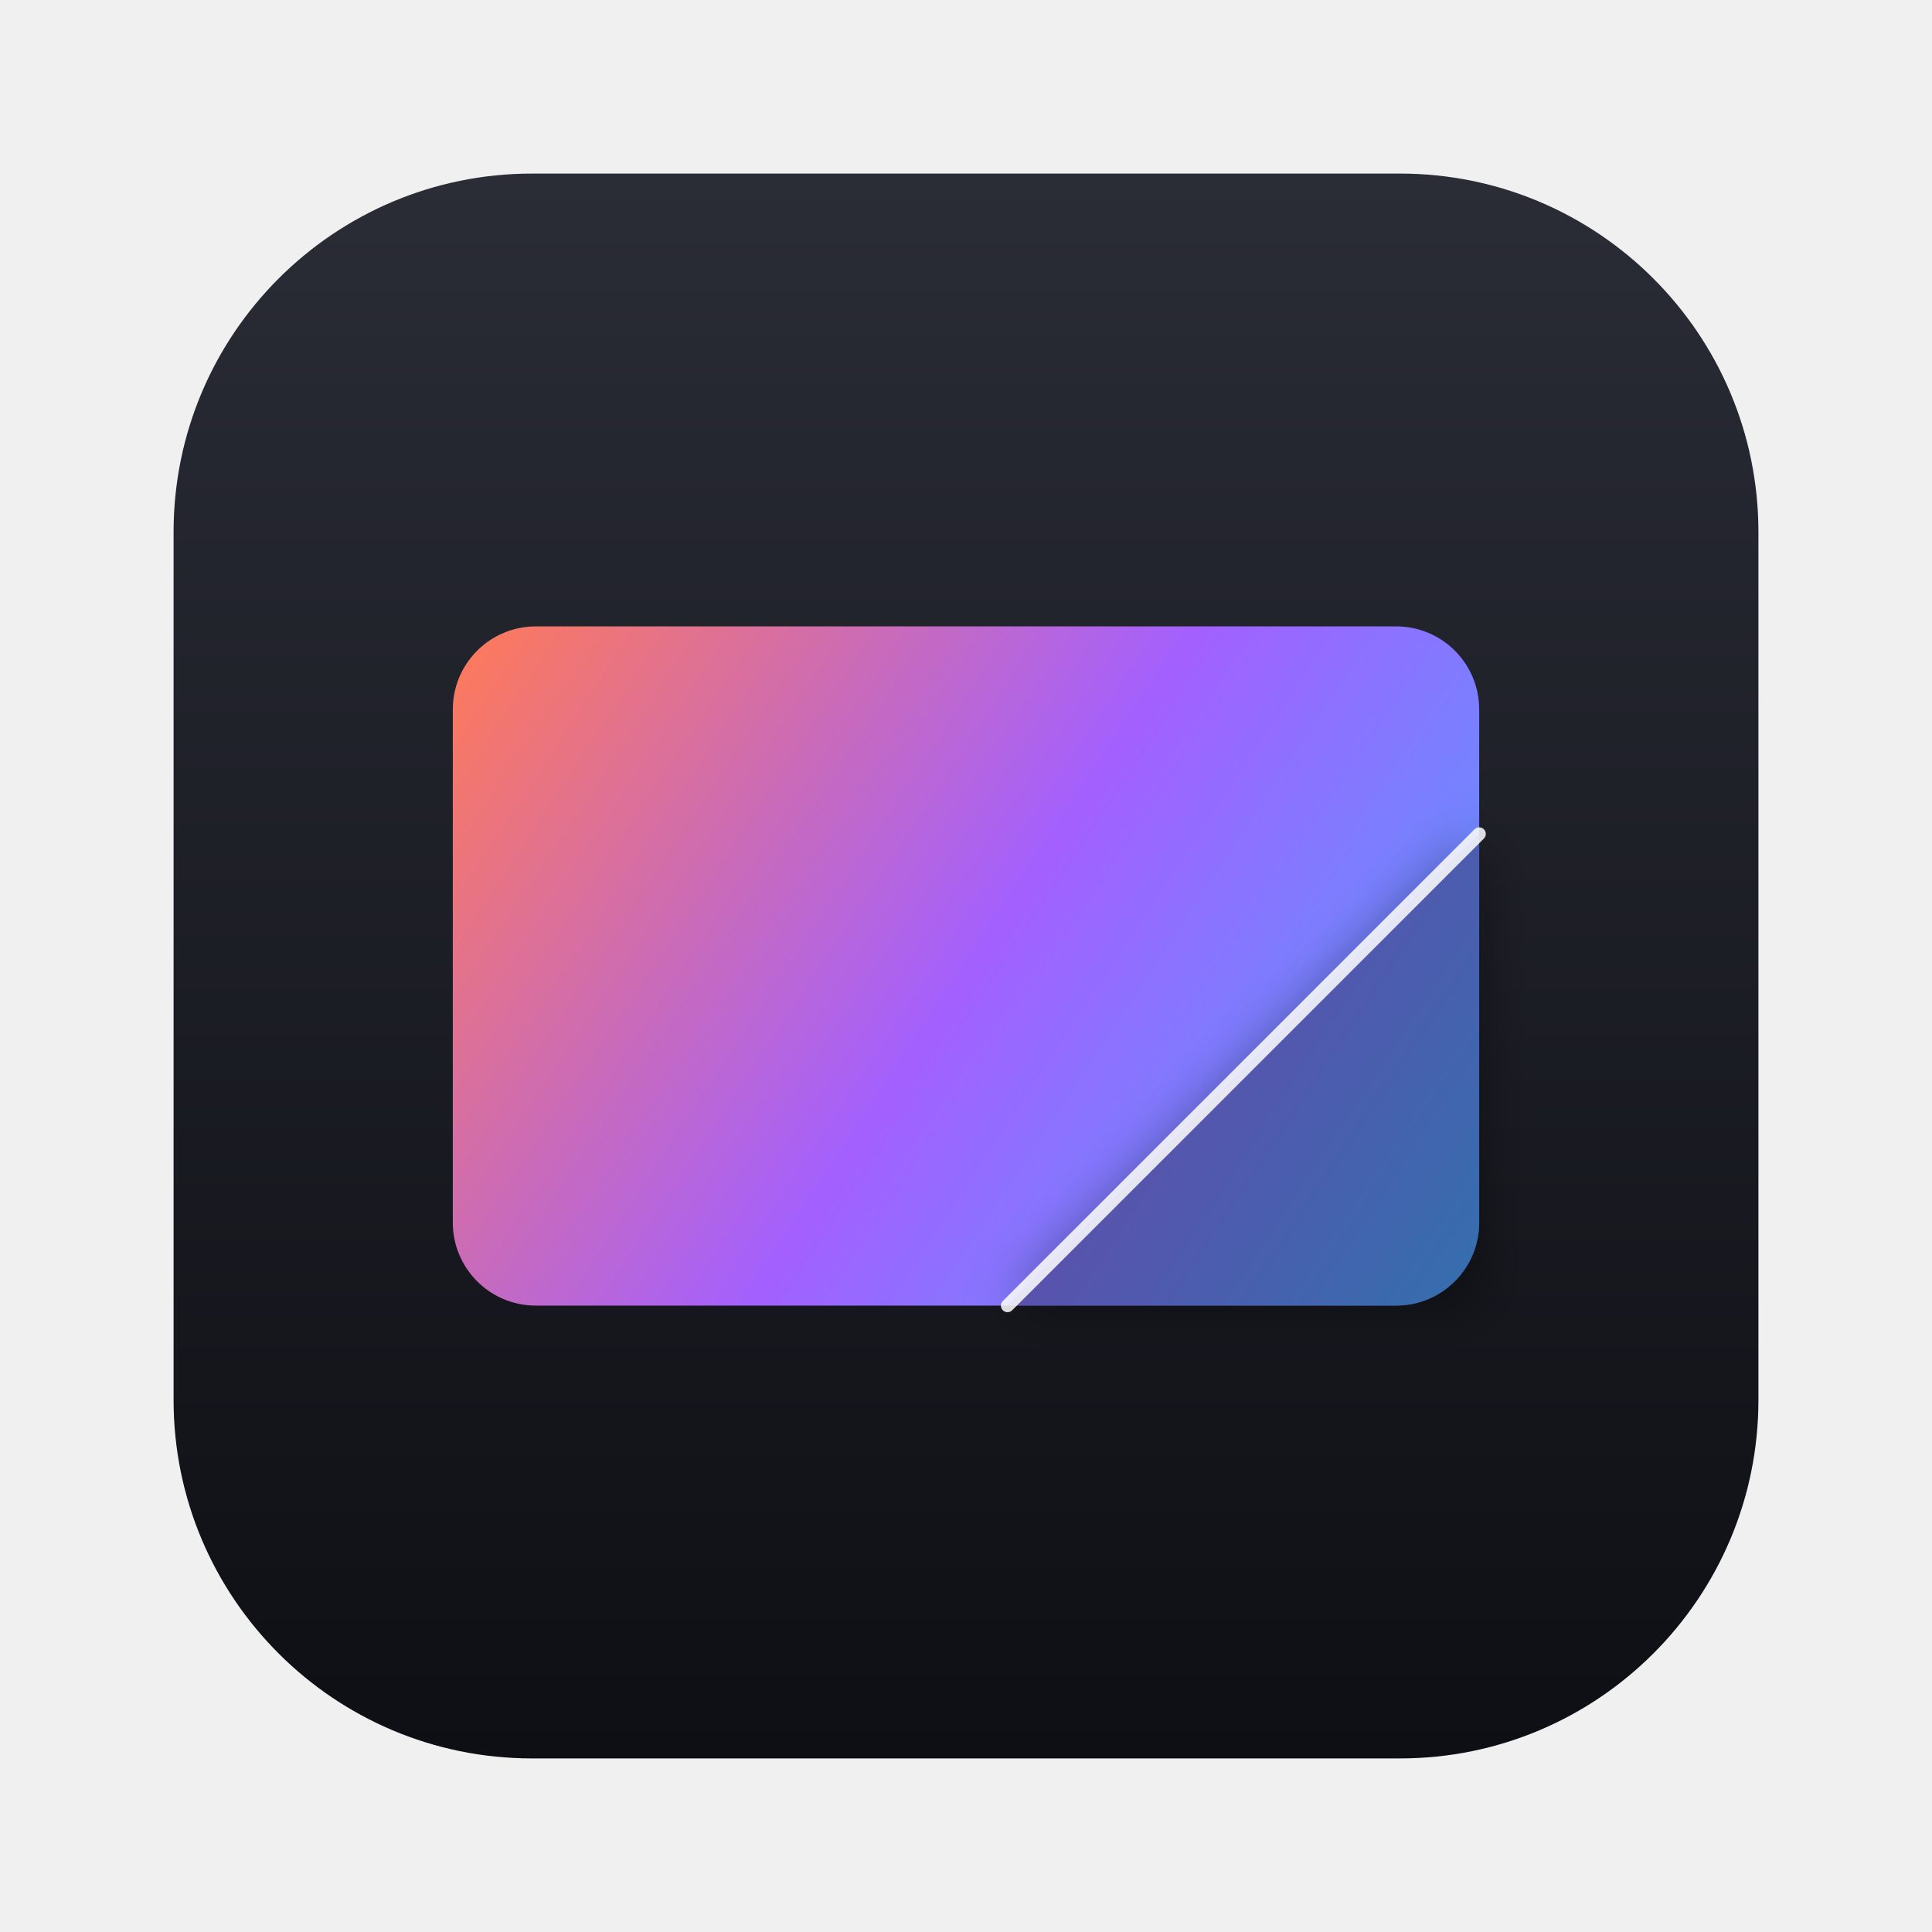
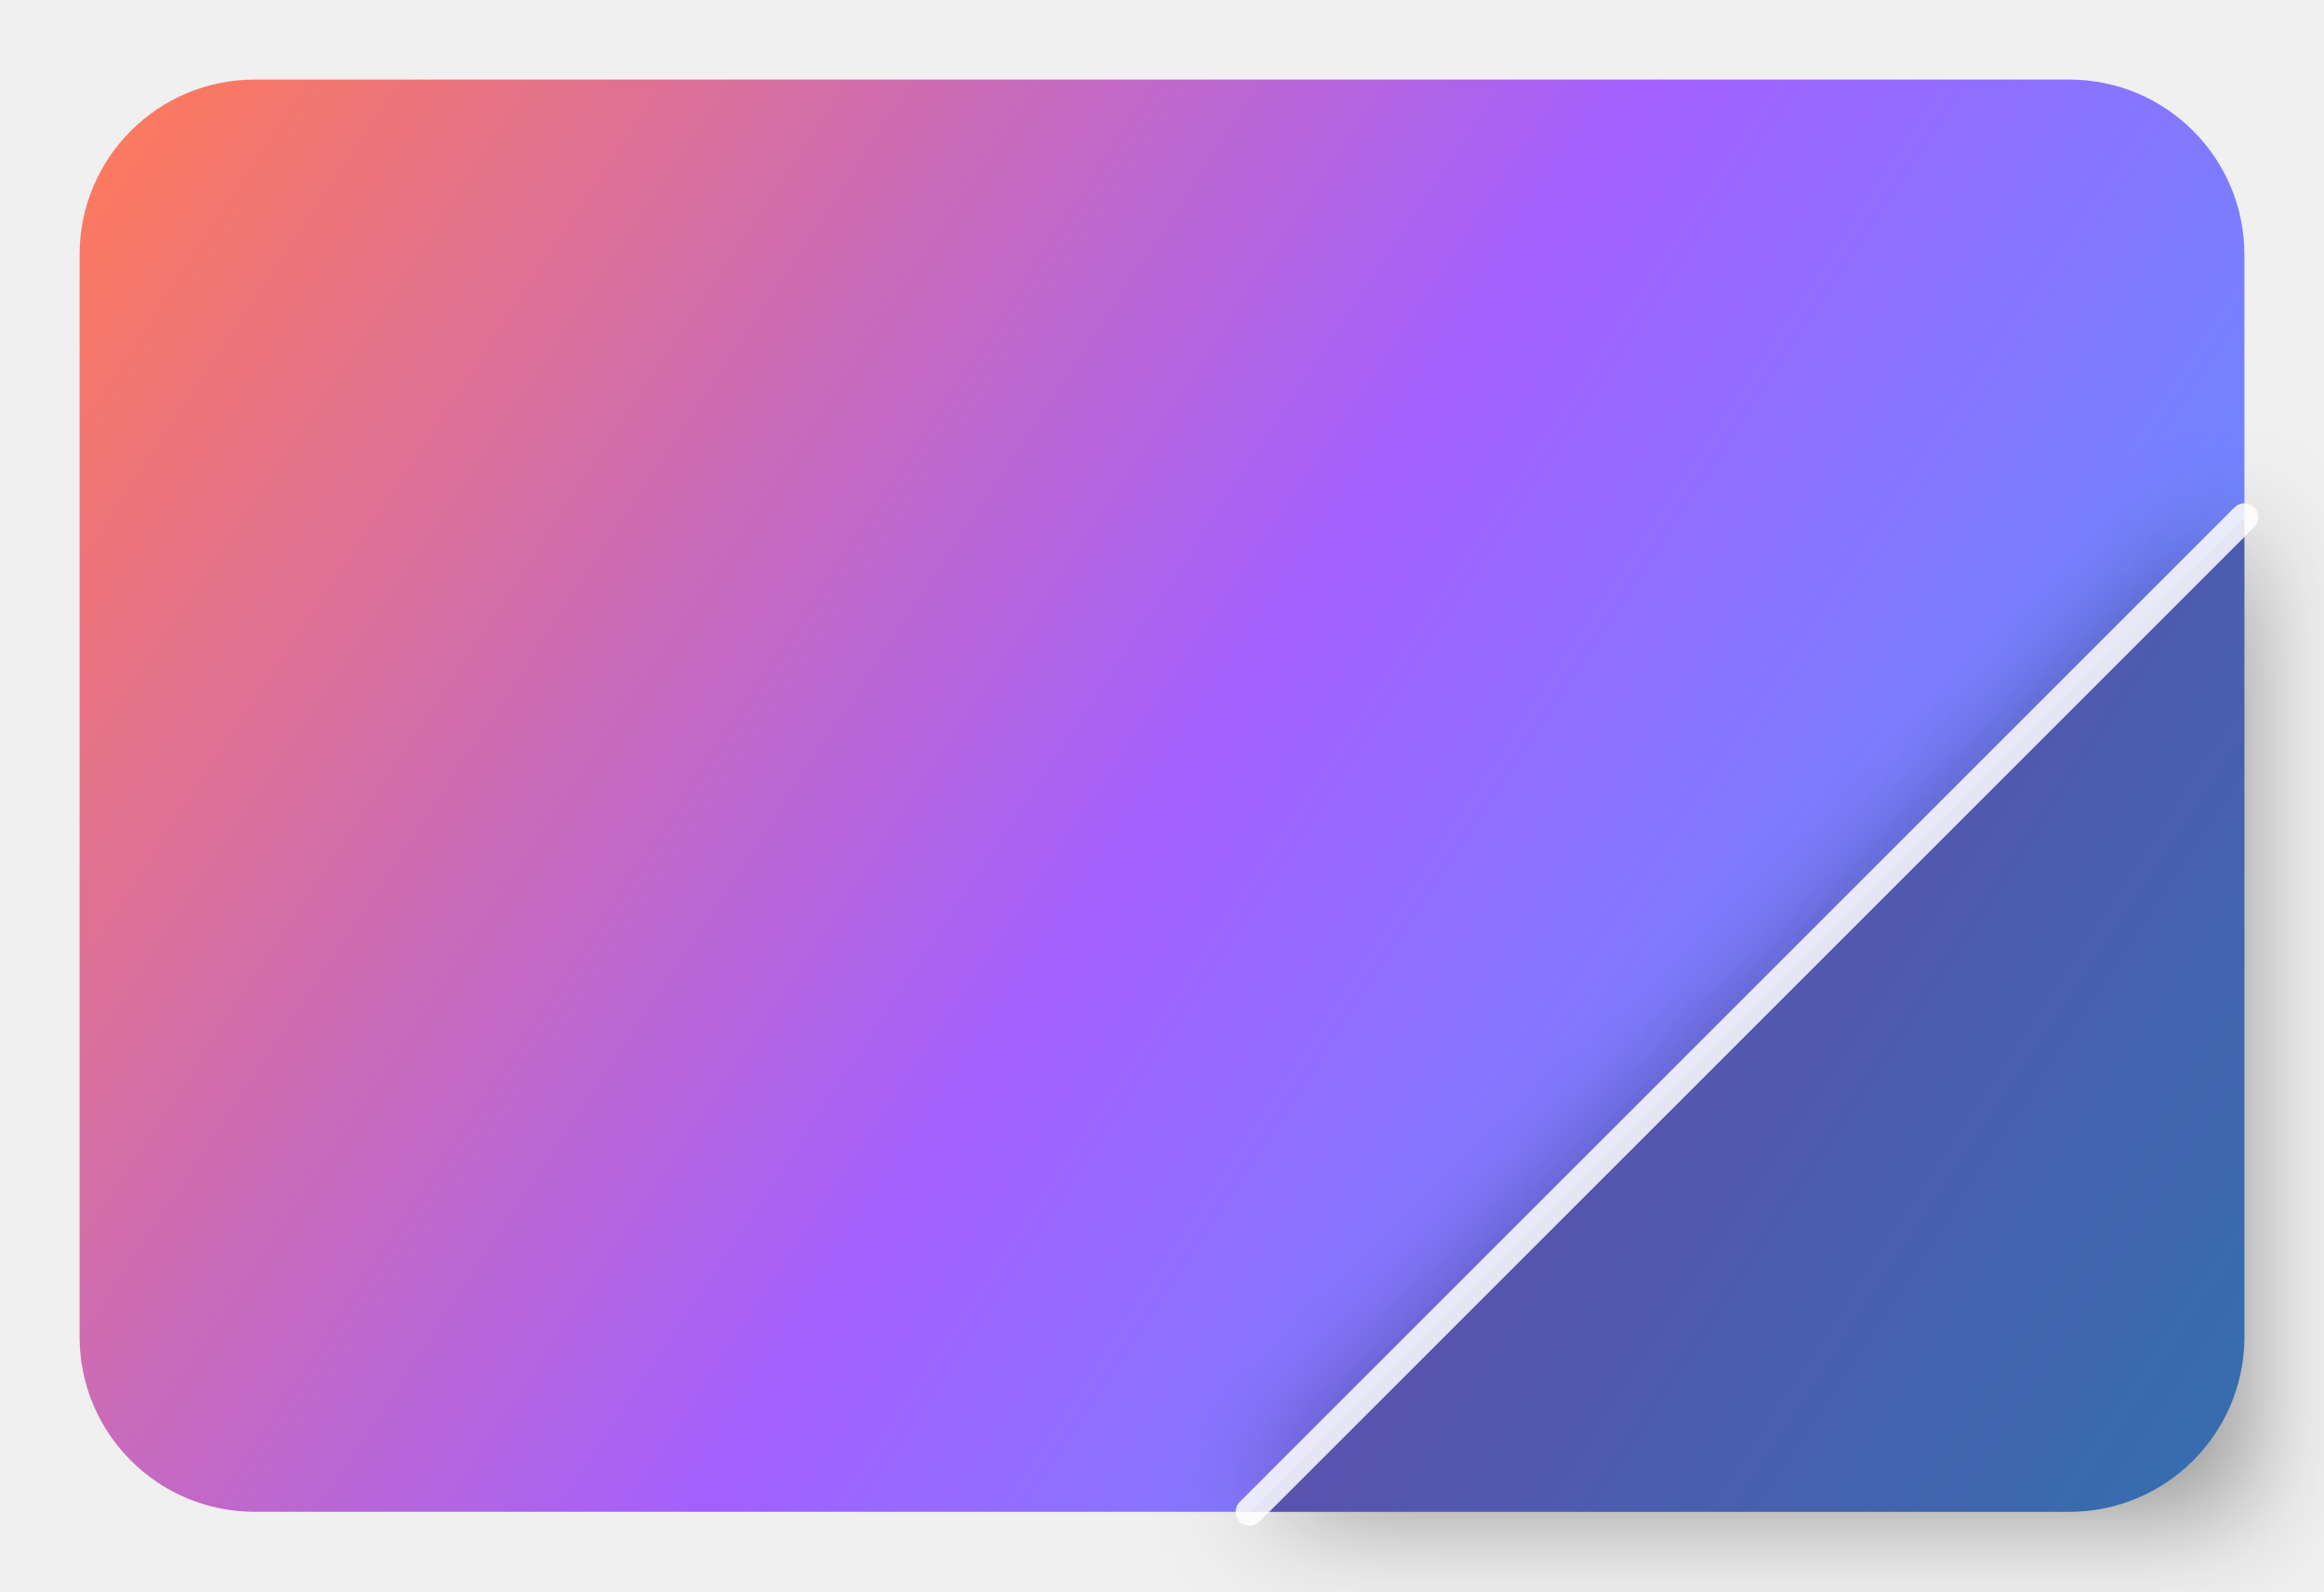
- <svg xmlns="http://www.w3.org/2000/svg" viewBox="0 0 1024 1024" width="1024" height="1024">
+ <svg xmlns="http://www.w3.org/2000/svg" viewBox="220 312 584 400" width="584" height="400">
  <defs>
    <linearGradient id="tile" x1="0" y1="0" x2="0" y2="1">
      <stop offset="0" stop-color="#2A2C36" />
      <stop offset="1" stop-color="#0E0F14" />
    </linearGradient>
    <linearGradient id="wall" gradientUnits="userSpaceOnUse" x1="240" y1="340" x2="784" y2="700">
      <stop offset="0" stop-color="#FF7A59" />
      <stop offset=".5" stop-color="#A360FF" />
      <stop offset="1" stop-color="#4AA4FF" />
    </linearGradient>
    <linearGradient id="back" gradientUnits="userSpaceOnUse" x1="784" y1="700" x2="240" y2="340">
      <stop offset="0" stop-color="#4AA4FF" />
      <stop offset=".5" stop-color="#A360FF" />
      <stop offset="1" stop-color="#FF7A59" />
    </linearGradient>
    <filter id="soft" x="-20%" y="-20%" width="140%" height="140%">
      <feGaussianBlur stdDeviation="14" />
    </filter>
  </defs>
-   <rect x="92" y="92" width="840" height="840" rx="190" fill="url(#tile)" />
  <path d="M284 332H740a44 44 0 0 1 44 44V442L534 692H284a44 44 0 0 1-44-44V376a44 44 0 0 1 44-44z" fill="url(#wall)" />
  <path d="M784 442 534 692 784 692z" fill="#000" fill-opacity=".40" filter="url(#soft)" />
  <path d="M784 442V648a44 44 0 0 1-44 44H534z" fill="url(#back)" />
  <path d="M784 442V648a44 44 0 0 1-44 44H534z" fill="#000" fill-opacity=".32" />
  <path d="M784 442 534 692" stroke="#fff" stroke-opacity=".85" stroke-width="7" stroke-linecap="round" />
</svg>
